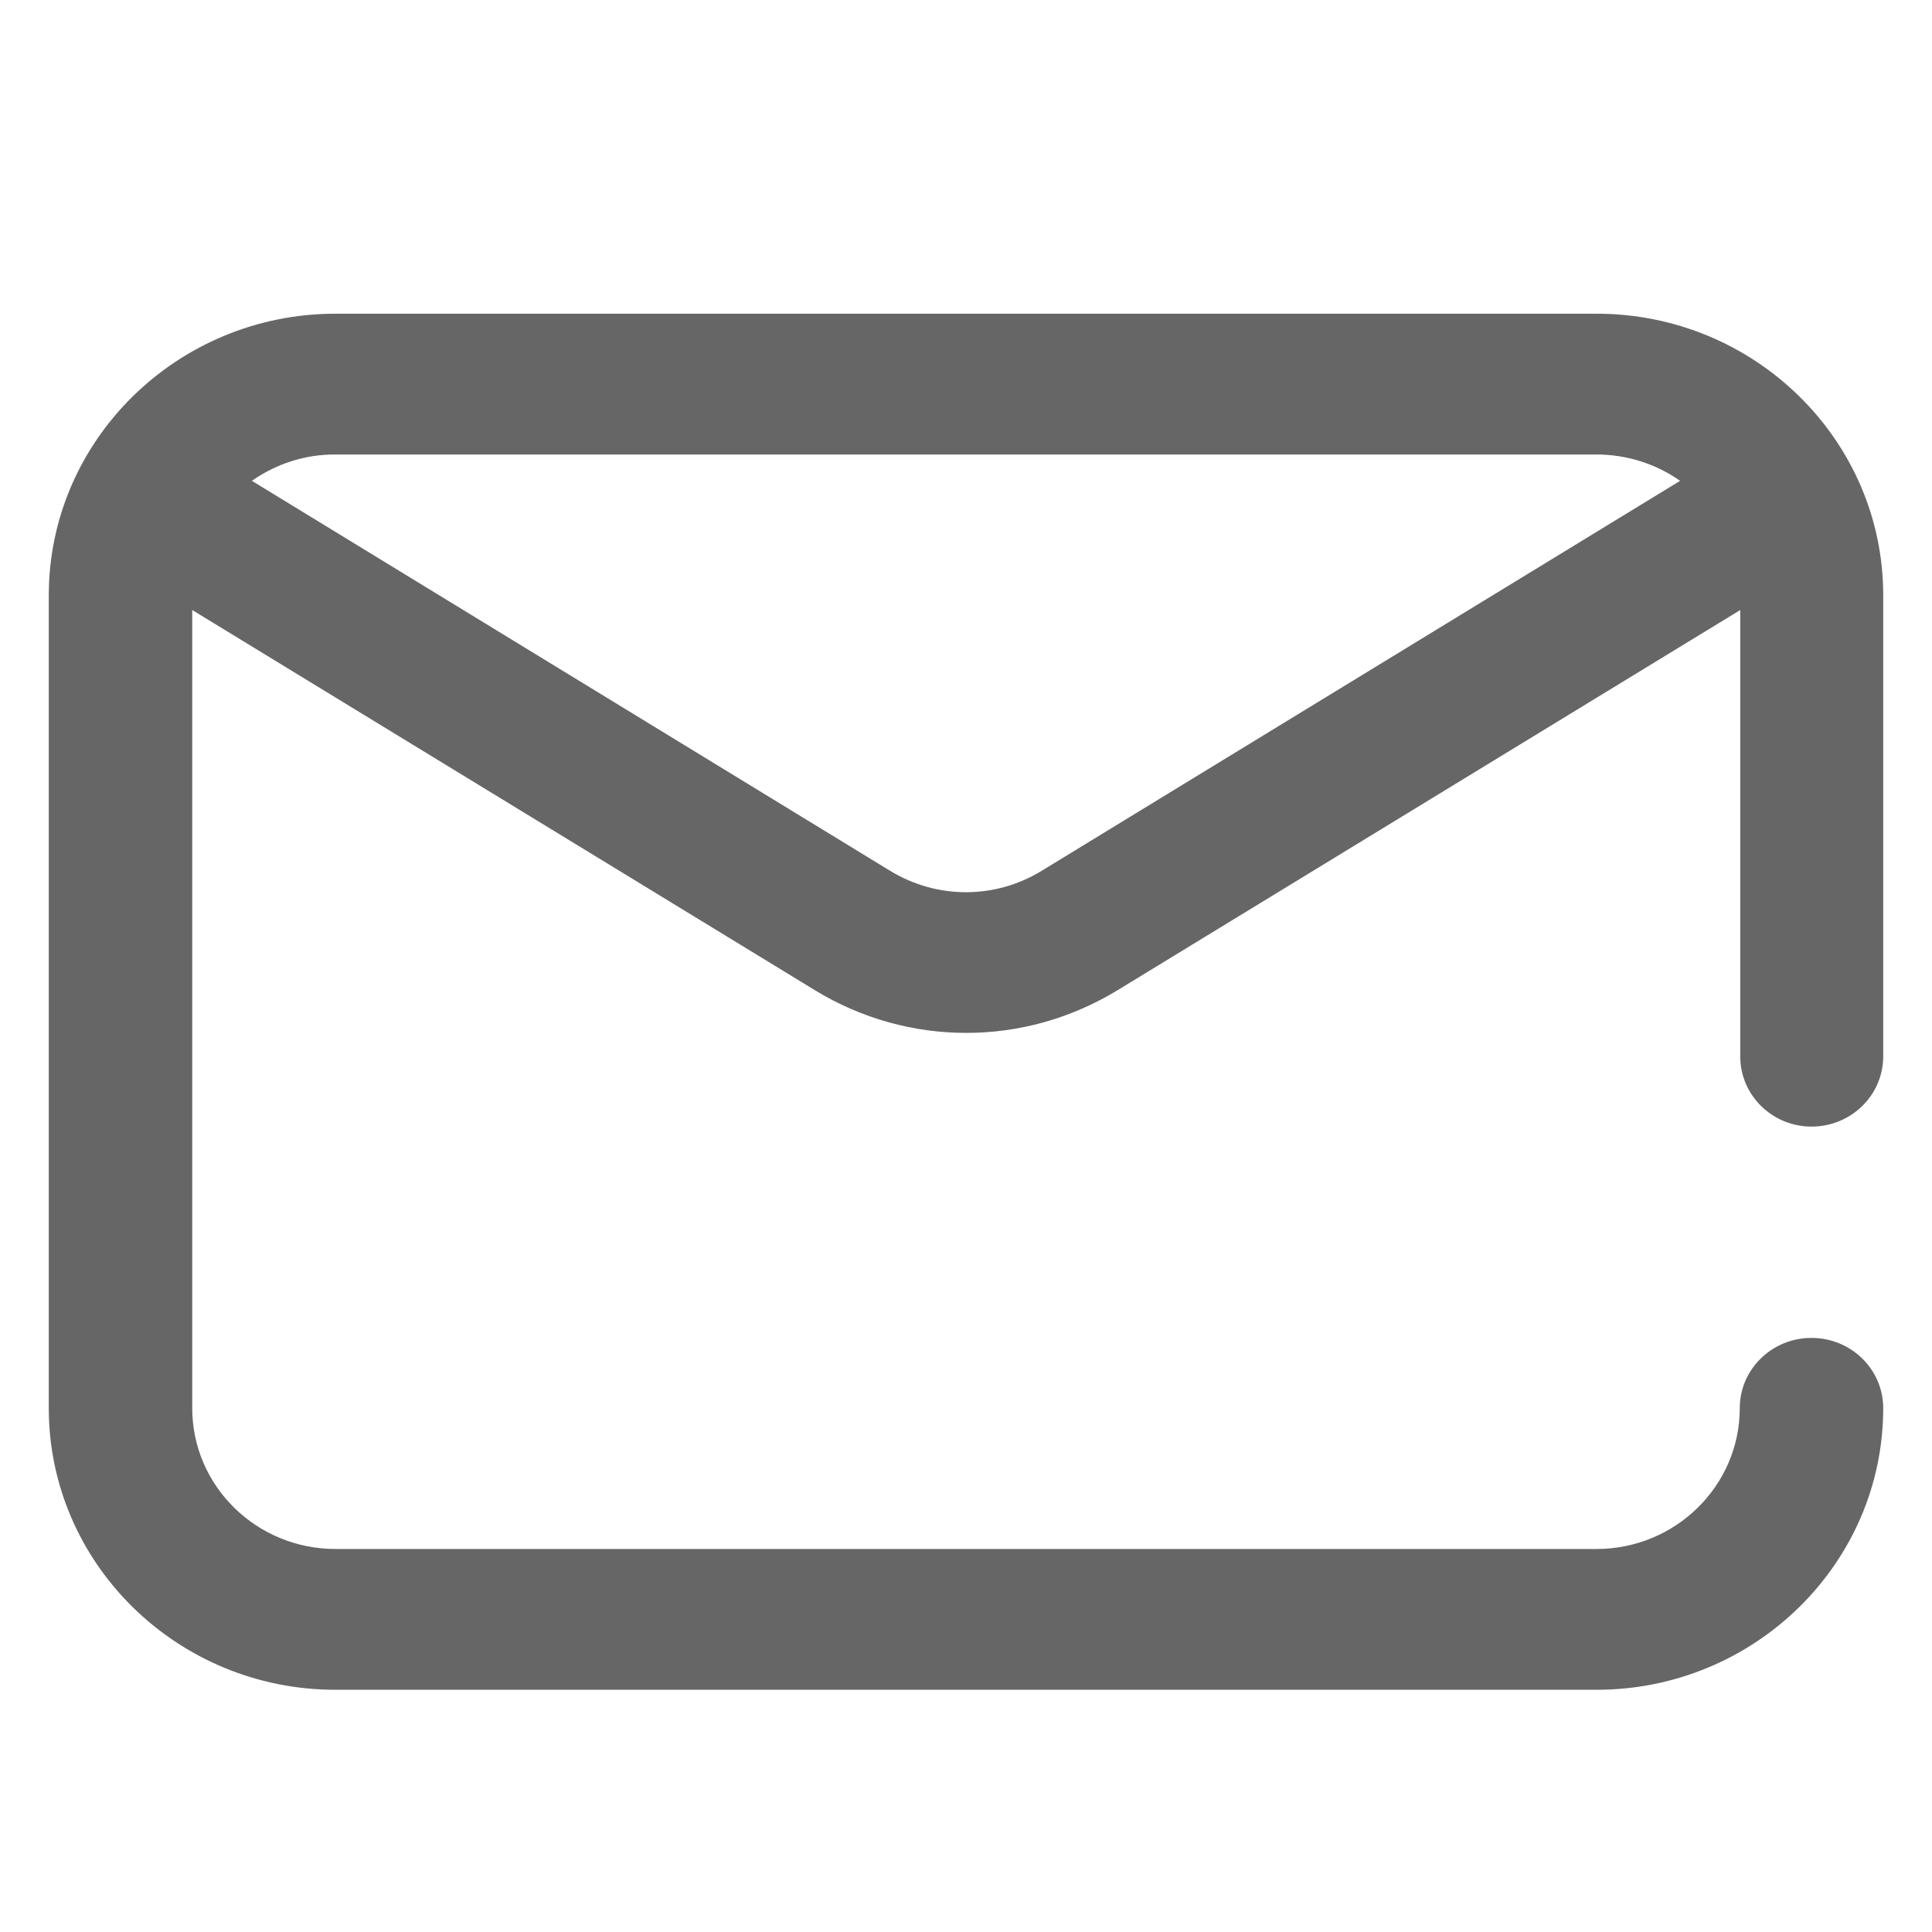
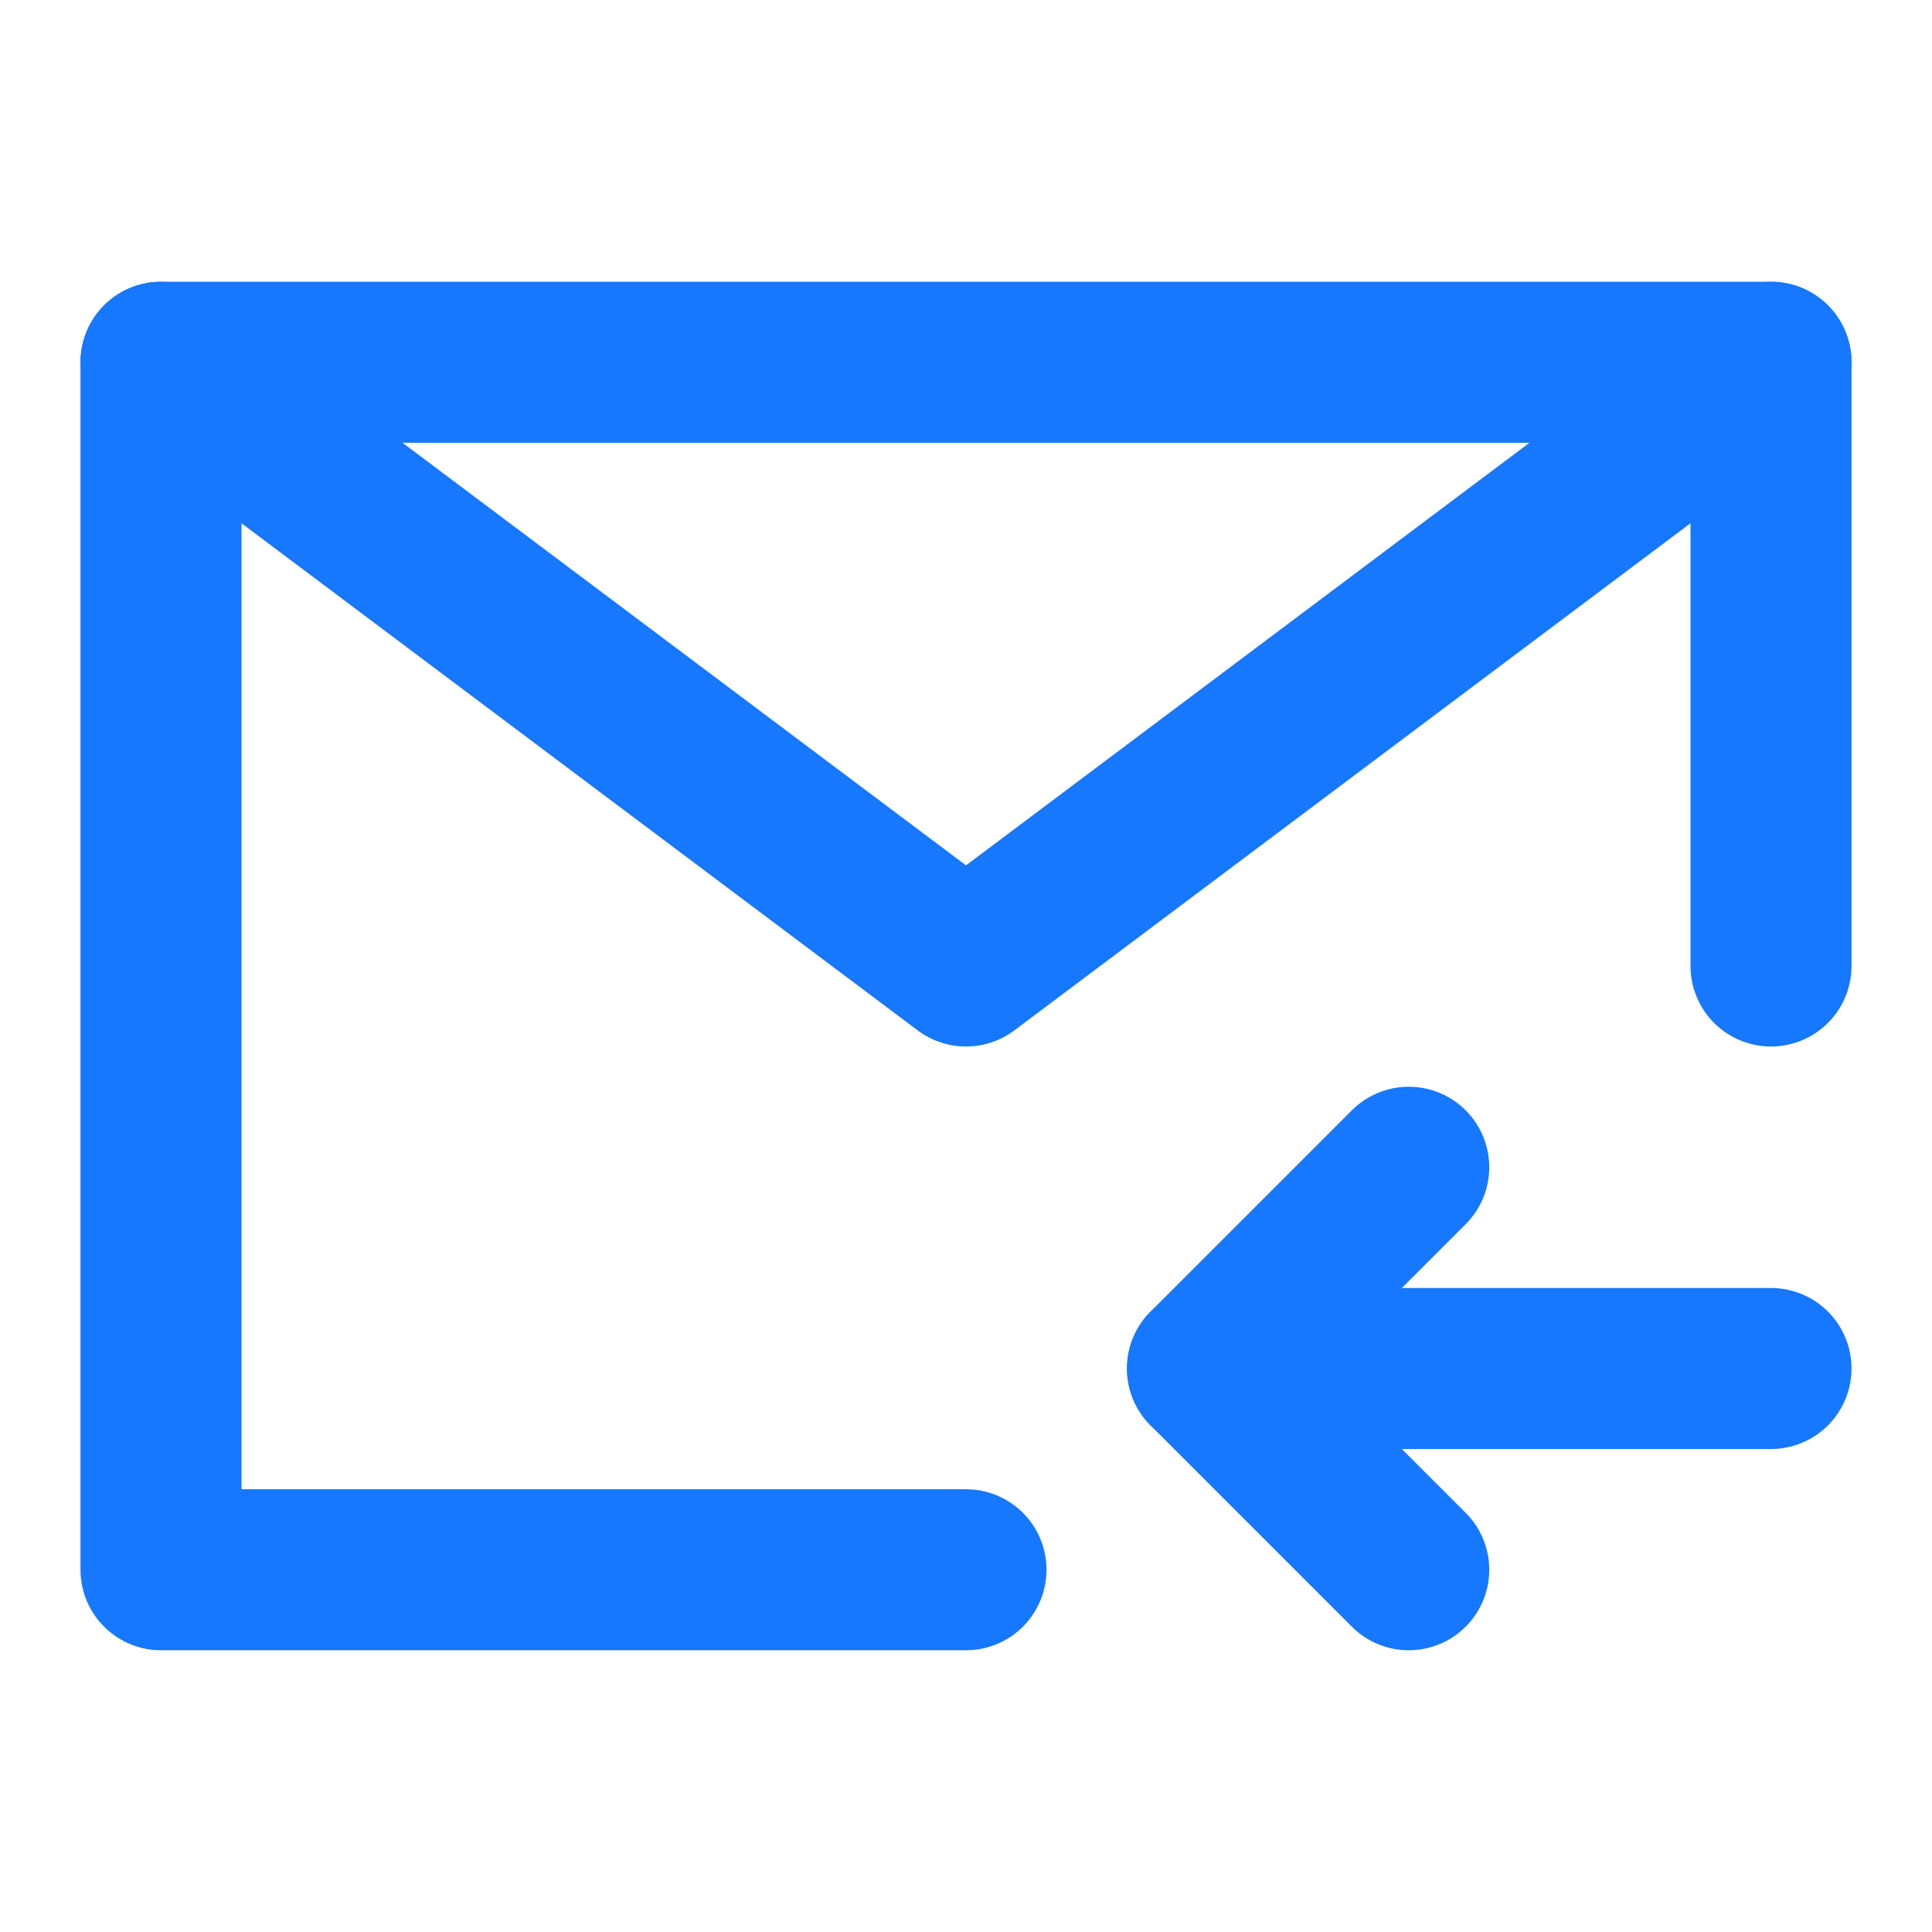
- <svg xmlns="http://www.w3.org/2000/svg" t="1736038759783" class="icon" viewBox="0 0 1024 1024" version="1.1" p-id="17162" width="200" height="200">
-   <path d="M960.128 597.12c20.992 0 38.016-16.64 38.016-37.248V315.52c0-82.304-68.096-149.248-151.936-149.248H177.792c-83.712 0-151.936 66.944-151.936 149.248v430.848c0 82.304 68.096 149.248 151.936 149.248h668.416c83.712 0 151.936-66.944 151.936-149.248 0-20.608-17.024-37.248-38.016-37.248s-38.016 16.64-38.016 37.248c0 41.088-34.048 74.624-75.904 74.624H177.792c-41.856 0-75.904-33.408-75.904-74.624V323.328L431.872 524.8c24.704 15.104 52.48 22.656 80.256 22.656 27.776 0 55.424-7.552 80.256-22.656l329.984-201.472v236.416c-0.128 20.608 16.896 37.376 37.76 37.376zM552.064 461.568c-24.704 15.104-55.424 15.104-80.256 0L133.504 254.848c12.928-9.088 28.416-14.08 44.288-13.952h668.416c15.872 0 31.36 4.864 44.288 13.952L552.064 461.568z m0 0" fill="#666666" p-id="17163" />
+ <svg xmlns="http://www.w3.org/2000/svg" width="24" height="24" viewBox="0 0 48 48" fill="none">
+   <path d="M44 24V9H24H4V24V39H24" stroke="#1677ff" stroke-width="4" stroke-linecap="round" stroke-linejoin="round" />
+   <path d="M44 34L30 34" stroke="#1677ff" stroke-width="4" stroke-linecap="round" stroke-linejoin="round" />
+   <path d="M35 29L30 34L35 39" stroke="#1677ff" stroke-width="4" stroke-linecap="round" stroke-linejoin="round" />
+   <path d="M4 9L24 24L44 9" stroke="#1677ff" stroke-width="4" stroke-linecap="round" stroke-linejoin="round" />
</svg>
